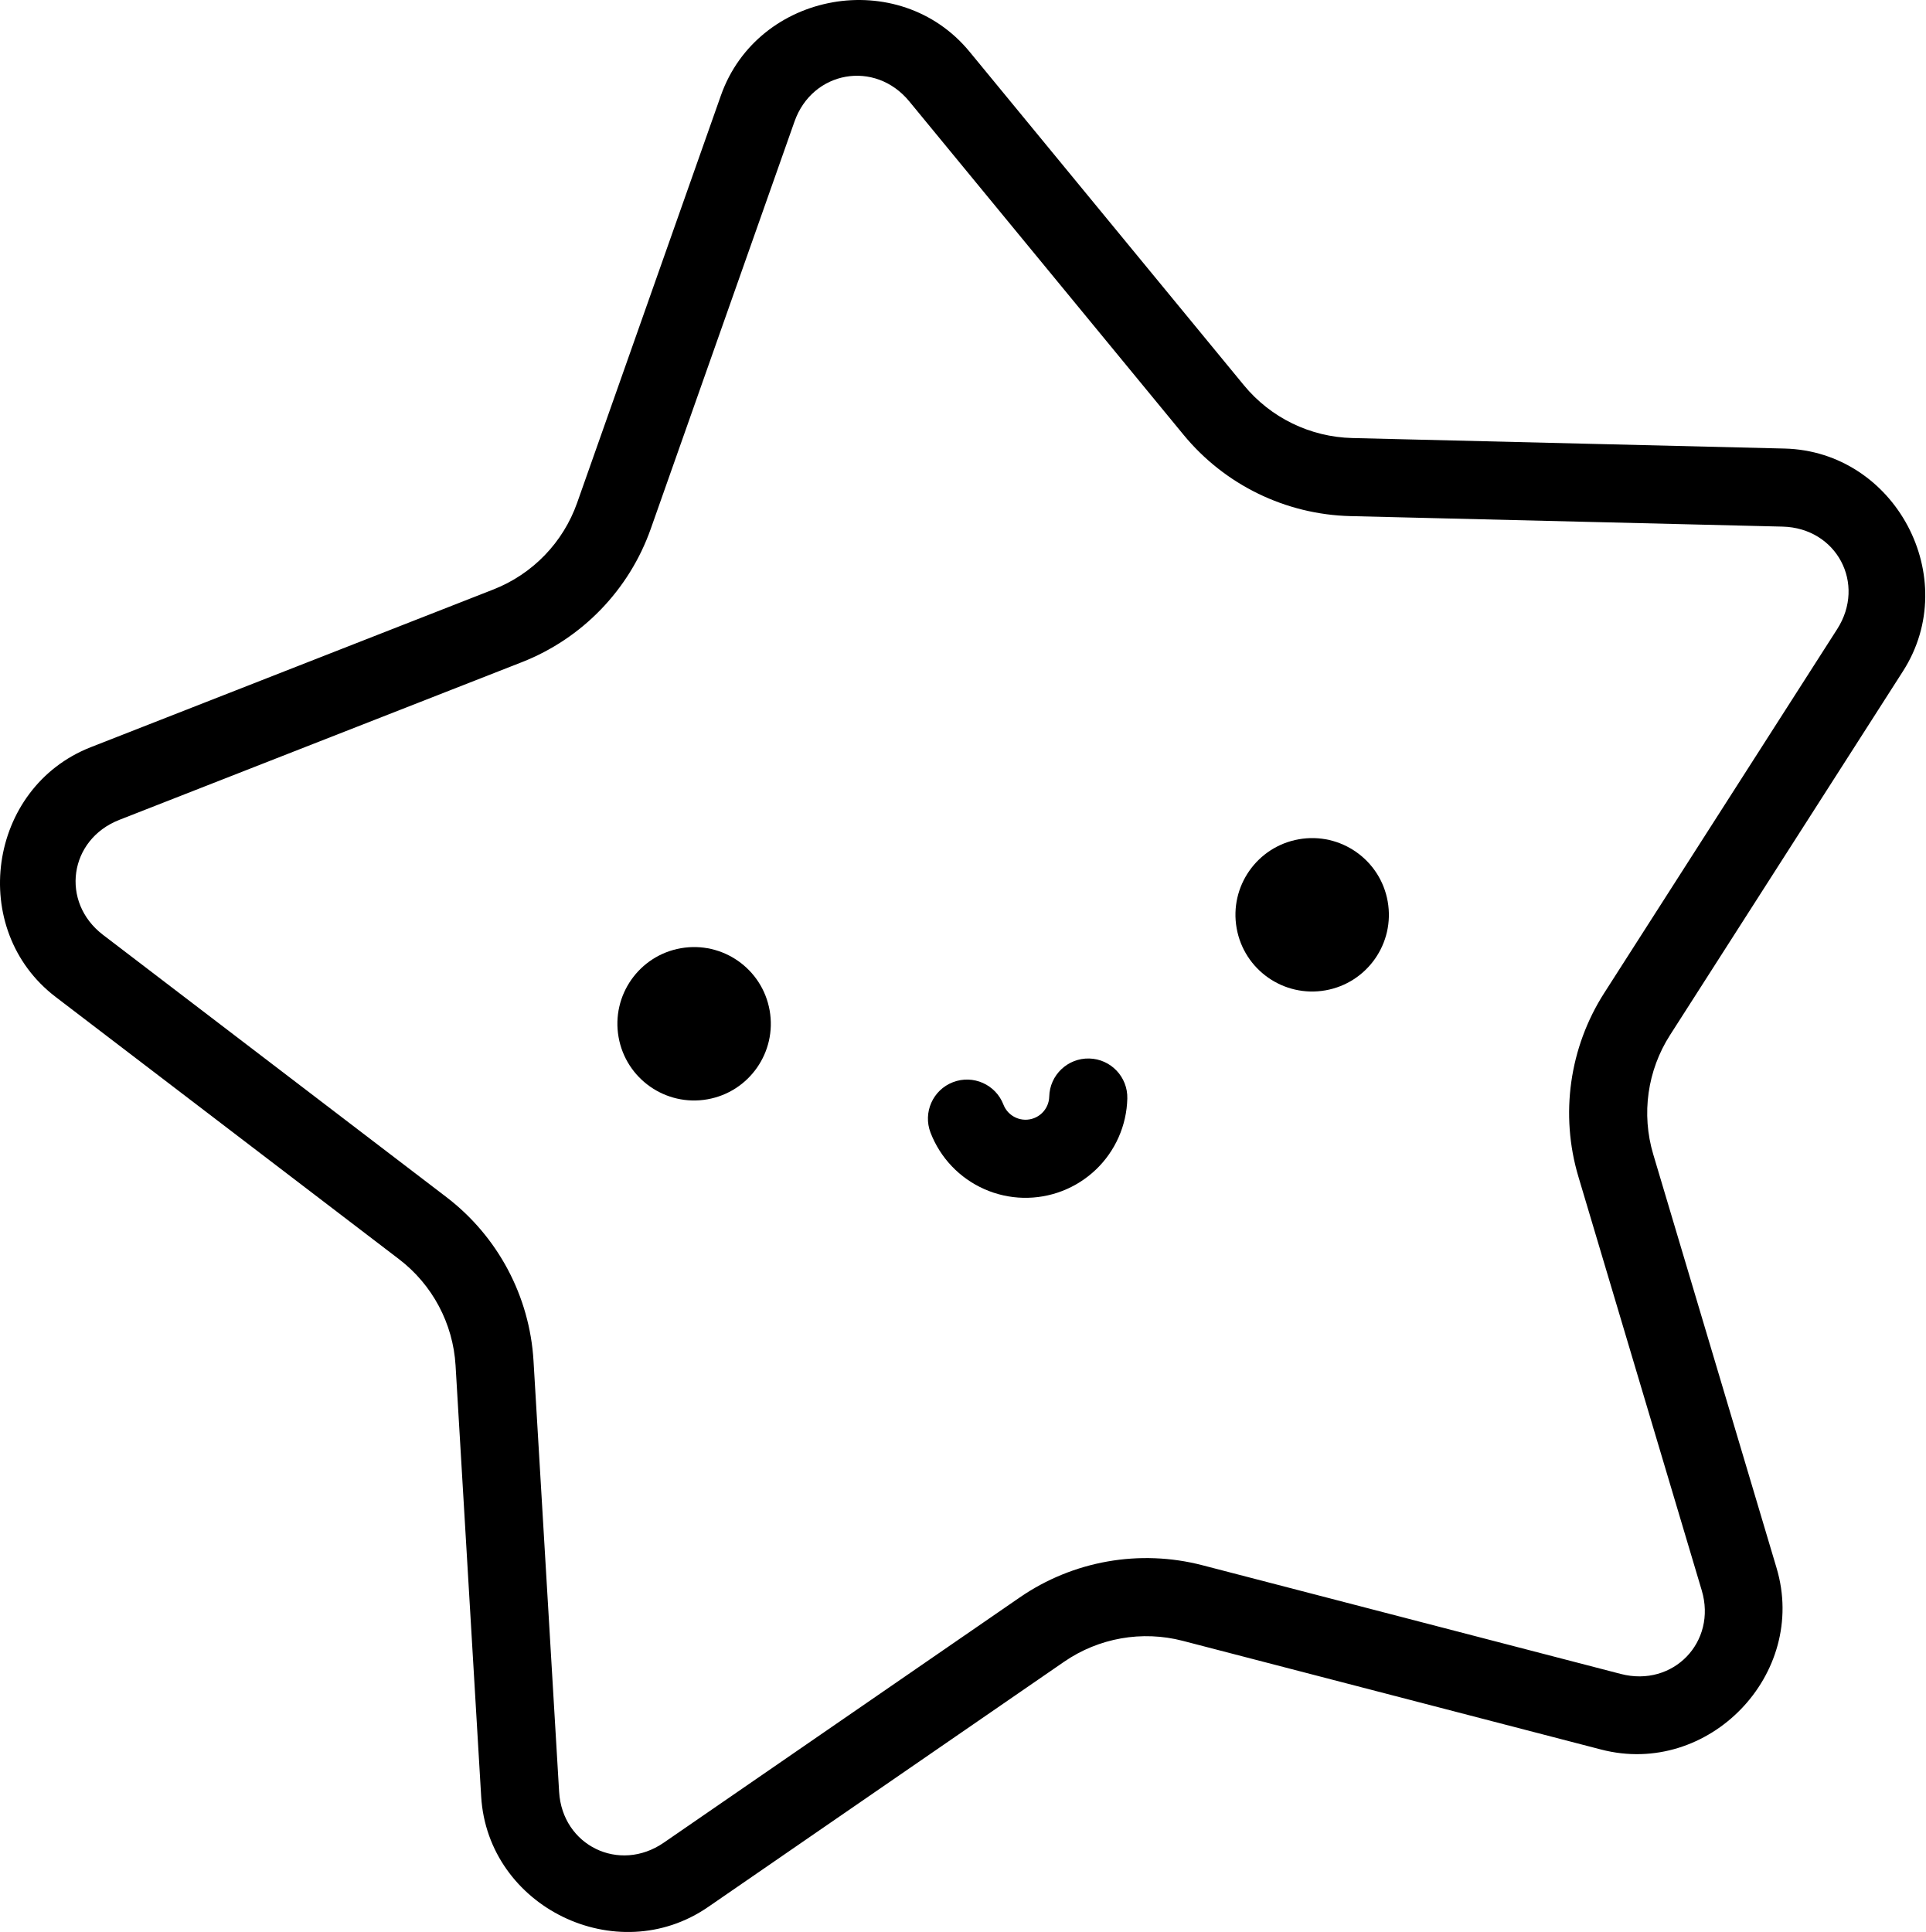
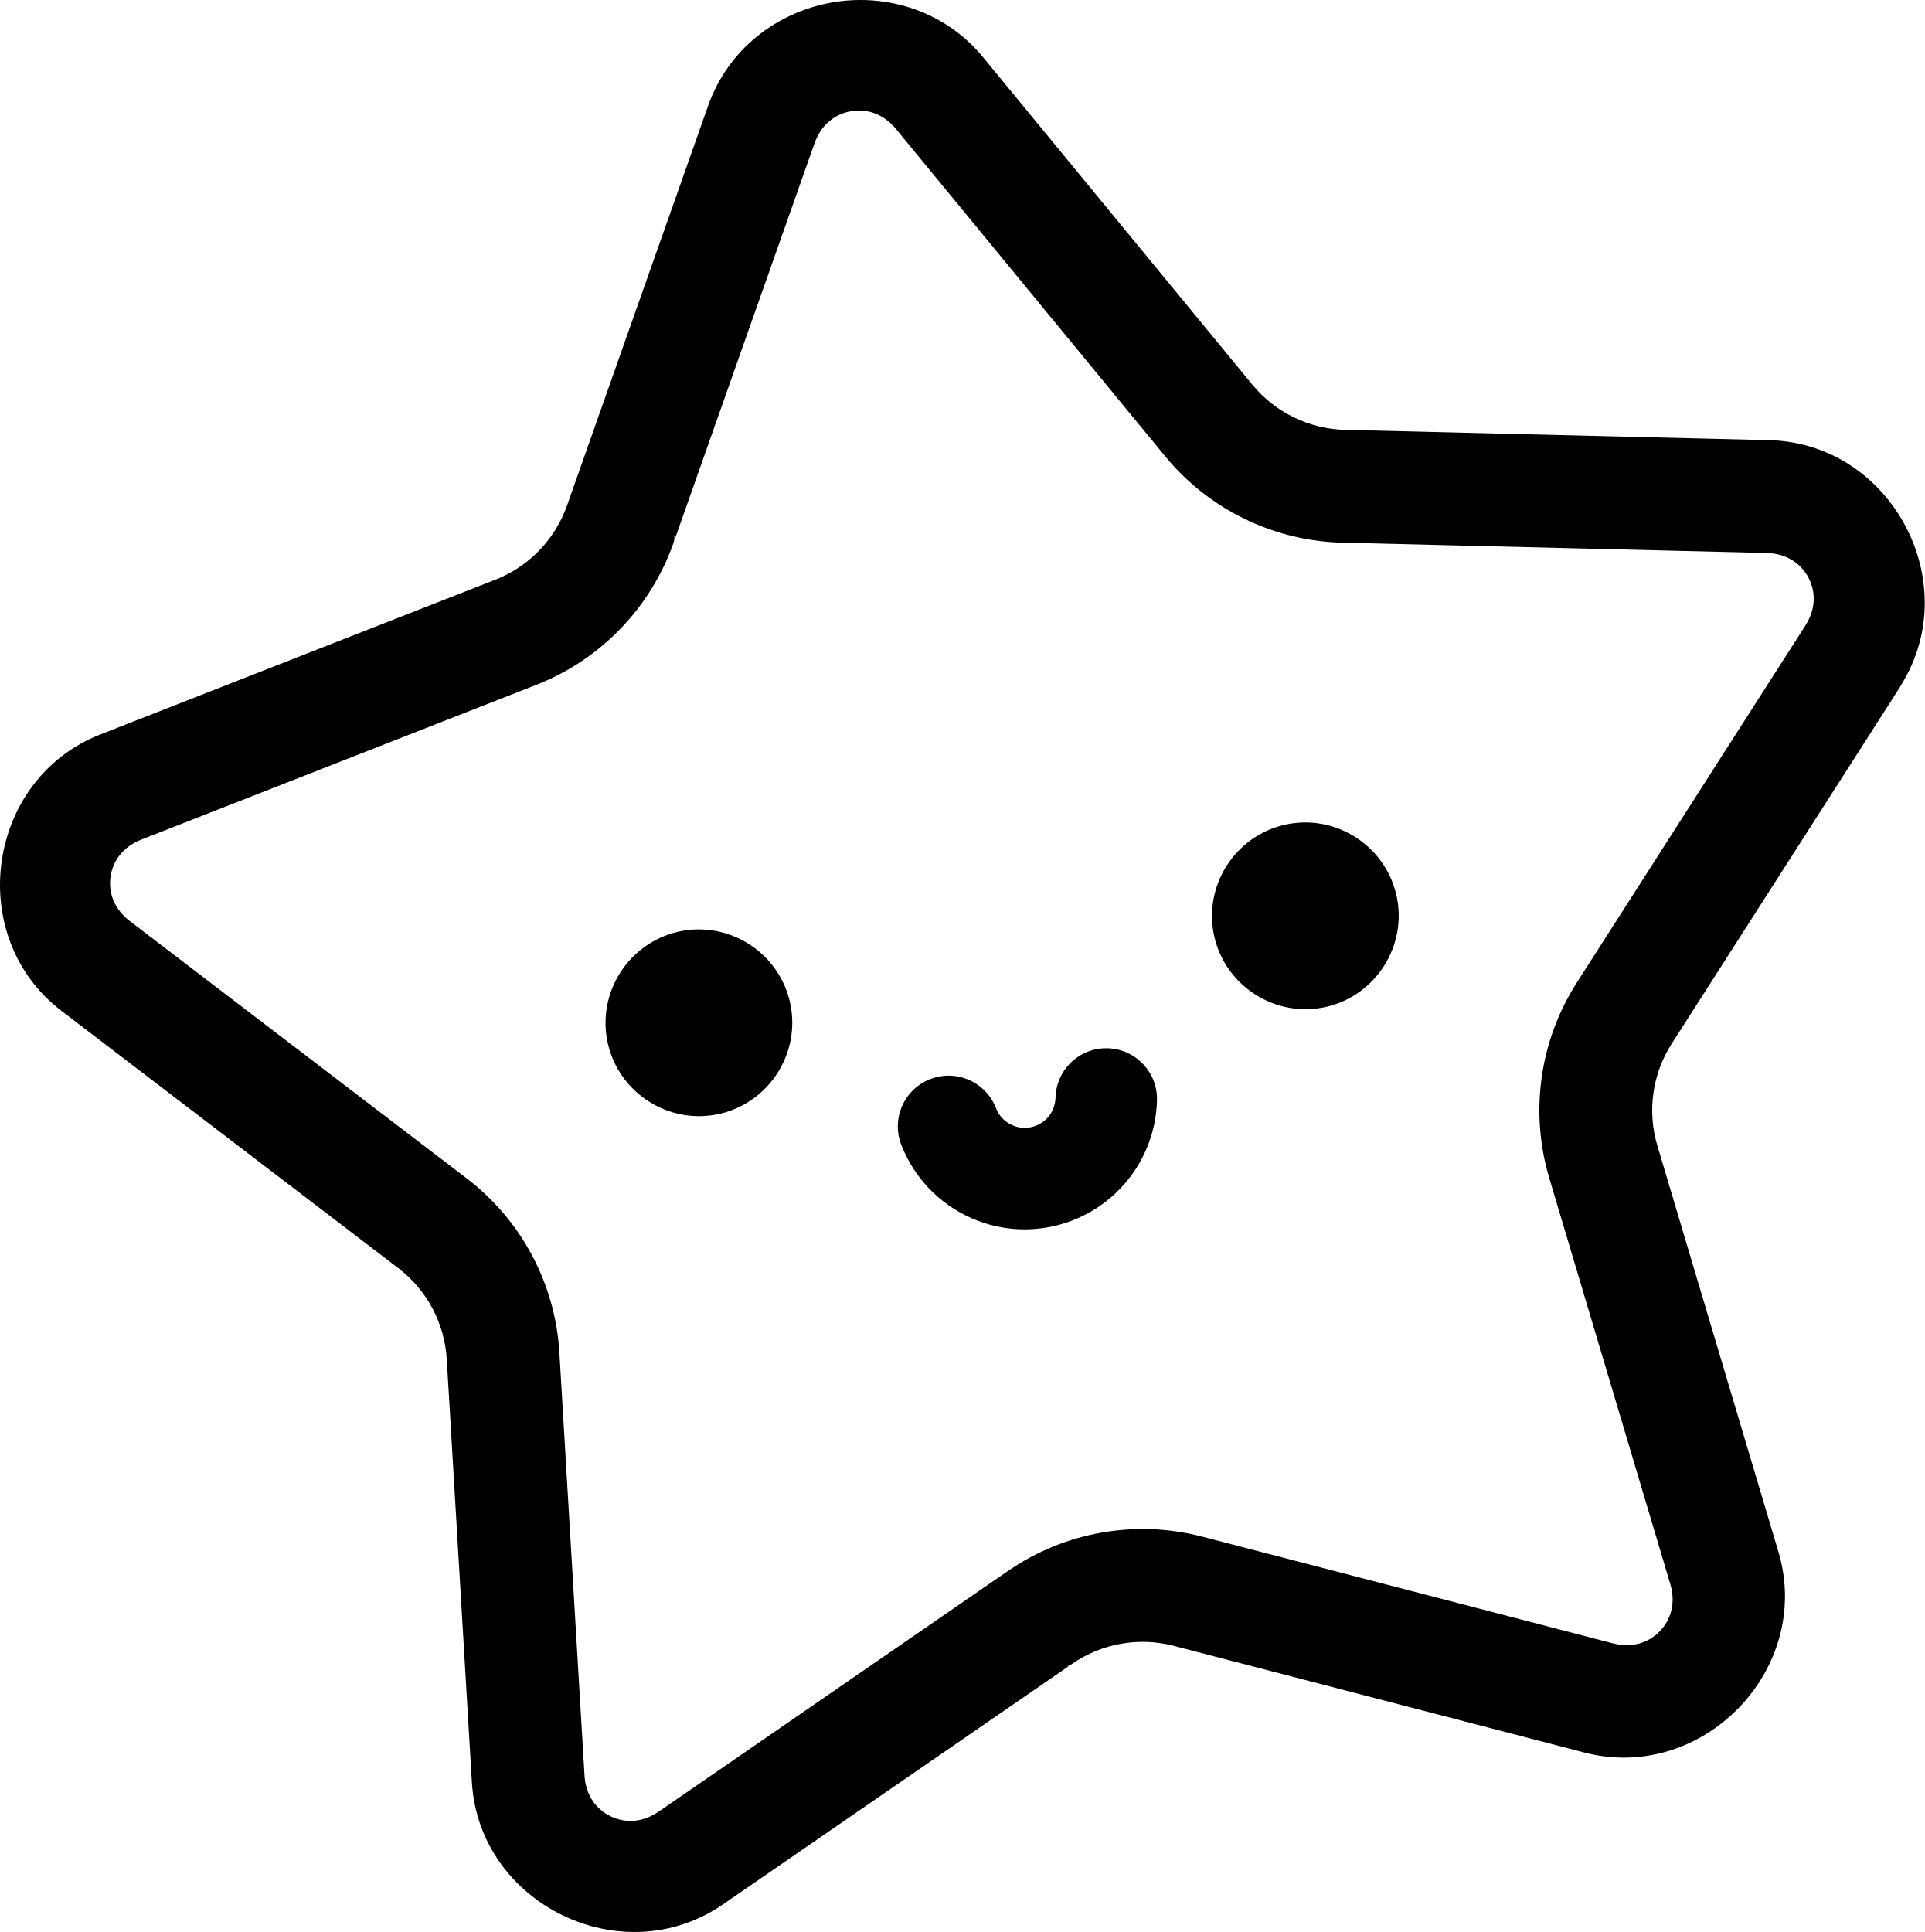
- <svg xmlns="http://www.w3.org/2000/svg" width="521.764mm" height="523.637mm" viewBox="0 0 521.764 523.637" version="1.1" id="svg1" xml:space="preserve">
+ <svg xmlns="http://www.w3.org/2000/svg" width="531.591mm" height="533.581mm" viewBox="0 0 531.591 533.581" version="1.1" id="svg1" xml:space="preserve">
  <defs id="defs1" />
-   <g id="layer3" transform="translate(1180.002,137.2096)">
-     <path d="m 1000,1.287 c -50.71,0 -101.42,24.727 -129.33,74.184 l -217.42,385.27 c -21.197,37.562 -57.654,64.015 -99.969,72.543 l -434.05,87.47 c -111.38,22.446 -156.79,162.2 -79.932,245.7 l 299.68,325.58 a 148.08,148.08 0 0 1 38.183,117.37 l -50.836,439.33 c -13.042,112.71 105.87,199.11 209.26,151.86 h 0.002 l 402.64,-184.05 h 0.002 a 148.48,148.48 0 0 1 123.55,0 v 0 l 402.64,184.05 c 103.38,47.263 222.3,-39.144 209.25,-151.86 v 0 l -50.83,-439.33 v 0 a 148.07,148.07 0 0 1 38.181,-117.37 v 0 l 299.67,-325.59 v -0.002 c 76.858,-83.5 31.455,-223.25 -79.93,-245.7 l -434.05,-87.47 c -42.311,-8.527 -78.773,-34.981 -99.967,-72.54 L 1129.33,75.446 C 1101.416,25.991 1050.704,1.264 999.99,1.264 m 0.002,77.426 c 23.044,0 46.09,12.026 59.666,36.078 l 217.42,385.27 c 32.606,57.784 88.805,98.544 153.83,111.65 l 434.05,87.47 c 54.356,10.954 74.253,72.488 36.872,113.1 l -299.67,325.59 c -44.938,48.81 -66.415,114.84 -58.793,180.74 l 50.83,439.33 v 0 c 6.333,54.706 -46.086,92.96 -96.523,69.903 v 0 l -402.64,-184.05 c -60.336,-27.588 -129.75,-27.588 -190.09,0 l -402.63,184.05 c -50.446,23.052 -102.86,-15.196 -96.535,-69.902 l 50.838,-439.33 c 7.627,-65.91 -13.86,-131.93 -58.793,-180.75 L 98.142,812.262 c -37.378,-40.609 -17.476,-102.14 36.874,-113.1 l 434.05,-87.473 c 65.032,-13.106 121.23,-53.865 153.84,-111.65 v -0.002 l 217.42,-385.27 c 13.573,-24.05 36.616,-36.076 59.66,-36.076" id="path2-0" style="display:inline" transform="matrix(0.2605637,-0.04594441,0.04594441,0.2605637,-1214.974,-90.96906)" />
-     <circle cx="678.57" cy="1007.1" r="78.571" id="circle2" transform="matrix(0.2605637,-0.04594441,0.04594441,0.2605637,-1214.974,-90.96906)" />
-     <circle cx="1321.4" cy="1007.1" r="78.571" id="circle3" transform="matrix(0.2605637,-0.04594441,0.04594441,0.2605637,-1214.974,-90.96906)" />
-     <path d="m 929.244,1112.08 a 40,40 0 0 0 -31.543,46.96 104.3,104.3 0 0 0 15.485,37.634 h 10e-4 0.002 a 104.2,104.2 0 0 0 28.715,28.834 l 0.008,0.01 a 104.3,104.3 0 0 0 37.533,15.652 h 0.014 0.016 a 104.4,104.4 0 0 0 40.666,0.082 v 0 a 104.3,104.3 0 0 0 37.625,-15.477 h 0.01 0.01 a 104.3,104.3 0 0 0 28.819,-28.699 104.1,104.1 0 0 0 15.664,-37.588 40,40 0 0 0 -31.35,-47.086 40,40 0 0 0 -47.086,31.352 24.1,24.1 0 0 1 -3.627,8.7 l -0.012,0.015 -0.01,0.017 a 24.2,24.2 0 0 1 -6.7,6.676 24.2,24.2 0 0 1 -8.75,3.596 h -0.01 -0.01 c -3.13,0.615 -6.348,0.61 -9.475,-0.016 a 24.3,24.3 0 0 1 -8.734,-3.646 l -0.014,-0.01 -0.011,-0.01 a 24.2,24.2 0 0 1 -6.666,-6.693 h -0.002 -0.002 a 24.3,24.3 0 0 1 -3.604,-8.76 40,40 0 0 0 -46.959,-31.543" id="path3" transform="matrix(0.2605637,-0.04594441,0.04594441,0.2605637,-1214.974,-90.96906)" />
+   <g id="layer3" style="stroke-width:1;stroke-dasharray:none" transform="translate(1182.962,140.5124)">
+     <g id="g2" transform="matrix(0.2605637,-0.04594441,0.04594441,0.2605637,-1213.019,-89.27937)" style="stroke-width:3.78">
+       <path id="path4" style="color:#000000;fill:#000000;stroke-width:3.78;stroke-linejoin:round;stroke-dasharray:none;-inkscape-stroke:none" d="m -949.613,-142.143 c -1.883,0.096 -3.758,0.308 -5.609,0.635 l 0.002,0.006 c -14.813,2.613 -28.51,12.591 -34.135,28.531 l -38.951,110.377 c -3.315,9.395 -10.537,16.865 -19.824,20.504 l -109.08,42.733 c -31.488,12.336 -37.6,55.813 -10.748,76.322 l 93.043,71.066 a 5,5 0 0 0 0,0.002 c 7.911,6.037 12.797,15.214 13.385,25.148 l 6.937,116.81 c 2.003,33.721 41.467,52.965 69.327,33.778 10e-4,-8.4e-4 0.003,-10e-4 0.004,-0.002 a 5,5 0 0 0 0.002,0 l 95.553,-65.834 -1.08,0.188 a 5,5 0 0 0 1.986,-0.811 c 8.203,-5.656 18.452,-7.464 28.095,-4.955 a 5,5 0 0 0 0.002,0.002 l 113.369,29.457 c 32.742,8.51 63.248,-23.075 53.594,-55.451 l -33.427,-112.139 a 5,5 0 0 0 -0.002,0 c -2.845,-9.536 -1.395,-19.83 3.974,-28.209 a 5,5 0 0 0 0.002,-0.002 l 63.125,-98.605 a 5,5 0 0 0 0.227,-0.42 5,5 0 0 0 0.125,-0.23 c 17.508,-28.393 -3,-66.575 -36.557,-67.393 l -117.117,-2.849 c -9.97,-0.243 -19.314,-4.793 -25.641,-12.486 l -74.352,-90.403 c -9.396,-11.422 -23.039,-16.442 -36.227,-15.77 z m -1.183,25.733 c 1.7e-4,-3e-5 3.5e-4,3e-5 5.1e-4,0 l 0.868,4.925 c 4.291,-0.757 8.918,0.587 12.475,4.91 l 74.352,90.399 c 12.073,14.68 29.958,23.385 48.953,23.848 l 117.115,2.847 c 5.639,0.137 9.533,2.943 11.563,6.76 2.03,3.817 2.173,8.604 -0.848,13.322 l -63.123,98.606 c -10.25,16.006 -13.025,35.706 -7.596,53.92 l 33.428,112.137 a 5,5 0 0 0 0,0.002 c 1.593,5.344 0.132,9.917 -2.887,13.041 -3.018,3.124 -7.547,4.757 -13.002,3.34 l -113.369,-29.459 c -18.392,-4.781 -37.976,-1.327 -53.625,9.457 v -0.002 l -96.455,66.457 v -0.002 c -4.643,3.198 -9.458,3.214 -13.363,1.311 -3.905,-1.903 -6.843,-5.701 -7.174,-11.268 l -6.938,-116.809 c -1.127,-18.975 -10.476,-36.534 -25.58,-48.072 l -93.045,-71.066 v 0.002 c -4.451,-3.4 -5.954,-7.948 -5.352,-12.229 0.602,-4.281 3.301,-8.248 8.551,-10.306 l 109.08,-42.734 c 17.693,-6.932 31.52,-21.228 37.846,-39.153 a 5,5 0 0 0 0.195,-2.606 l 0.256,1.328 38.5,-109.099 c 1.863,-5.279 5.75,-8.124 10.041,-8.881 l -0.868,-4.924 z" transform="matrix(3.722108,0.656308,-0.656308,3.722108,4462.559,1135.994)" />
+       <path id="path6" style="color:#000000;fill:#000000;stroke-width:3.78;stroke-dasharray:none;-inkscape-stroke:none" d="m 693.362,910.759 c -4.826,-0.743 -9.765,-1.128 -14.79,-1.128 -53.607,0 -97.469,43.863 -97.469,97.47 0,53.607 43.861,97.468 97.468,97.468 53.606,0 97.469,-43.863 97.469,-97.47 0,-48.581 -36.024,-89.159 -82.677,-96.34 z" transform="translate(8.6432553e-5,-5.5705083e-4)" />
+       <path id="path8" style="color:#000000;fill:#000000;stroke-width:3.78;stroke-dasharray:none;-inkscape-stroke:none" d="m 1336.192,910.758 c -4.826,-0.743 -9.767,-1.127 -14.793,-1.127 -53.606,0 -97.468,43.861 -97.468,97.468 0,53.606 43.863,97.469 97.469,97.469 53.606,0 97.468,-43.861 97.468,-97.468 0,-48.581 -36.023,-89.16 -82.677,-96.342 z" transform="translate(8.6432553e-5,-5.5705083e-4)" />
+       <path d="m 906.276,1106.919 a 52.984,52.984 0 0 0 -41.782,62.204 138.157,138.157 0 0 0 20.512,49.85 h 10e-4 0.003 a 138.024,138.024 0 0 0 38.036,38.194 l 0.011,0.013 a 138.157,138.157 0 0 0 49.716,20.733 h 0.019 0.021 a 138.289,138.289 0 0 0 53.867,0.109 v 0 a 138.157,138.157 0 0 0 49.838,-20.501 h 0.013 0.013 a 138.157,138.157 0 0 0 38.174,-38.015 137.892,137.892 0 0 0 20.749,-49.789 52.984,52.984 0 0 0 -41.526,-62.37 52.984,52.984 0 0 0 -62.37,41.529 31.923,31.923 0 0 1 -4.804,11.524 l -0.016,0.02 -0.013,0.023 a 32.055,32.055 0 0 1 -8.875,8.843 32.055,32.055 0 0 1 -11.59,4.763 h -0.013 -0.013 c -4.146,0.815 -8.409,0.808 -12.551,-0.021 a 32.188,32.188 0 0 1 -11.569,-4.83 l -0.019,-0.013 -0.015,-0.013 a 32.055,32.055 0 0 1 -8.83,-8.866 h -0.003 -0.003 a 32.188,32.188 0 0 1 -4.774,-11.604 52.984,52.984 0 0 0 -62.202,-41.782" id="path3" style="display:inline;stroke-width:0" />
+     </g>
  </g>
</svg>
